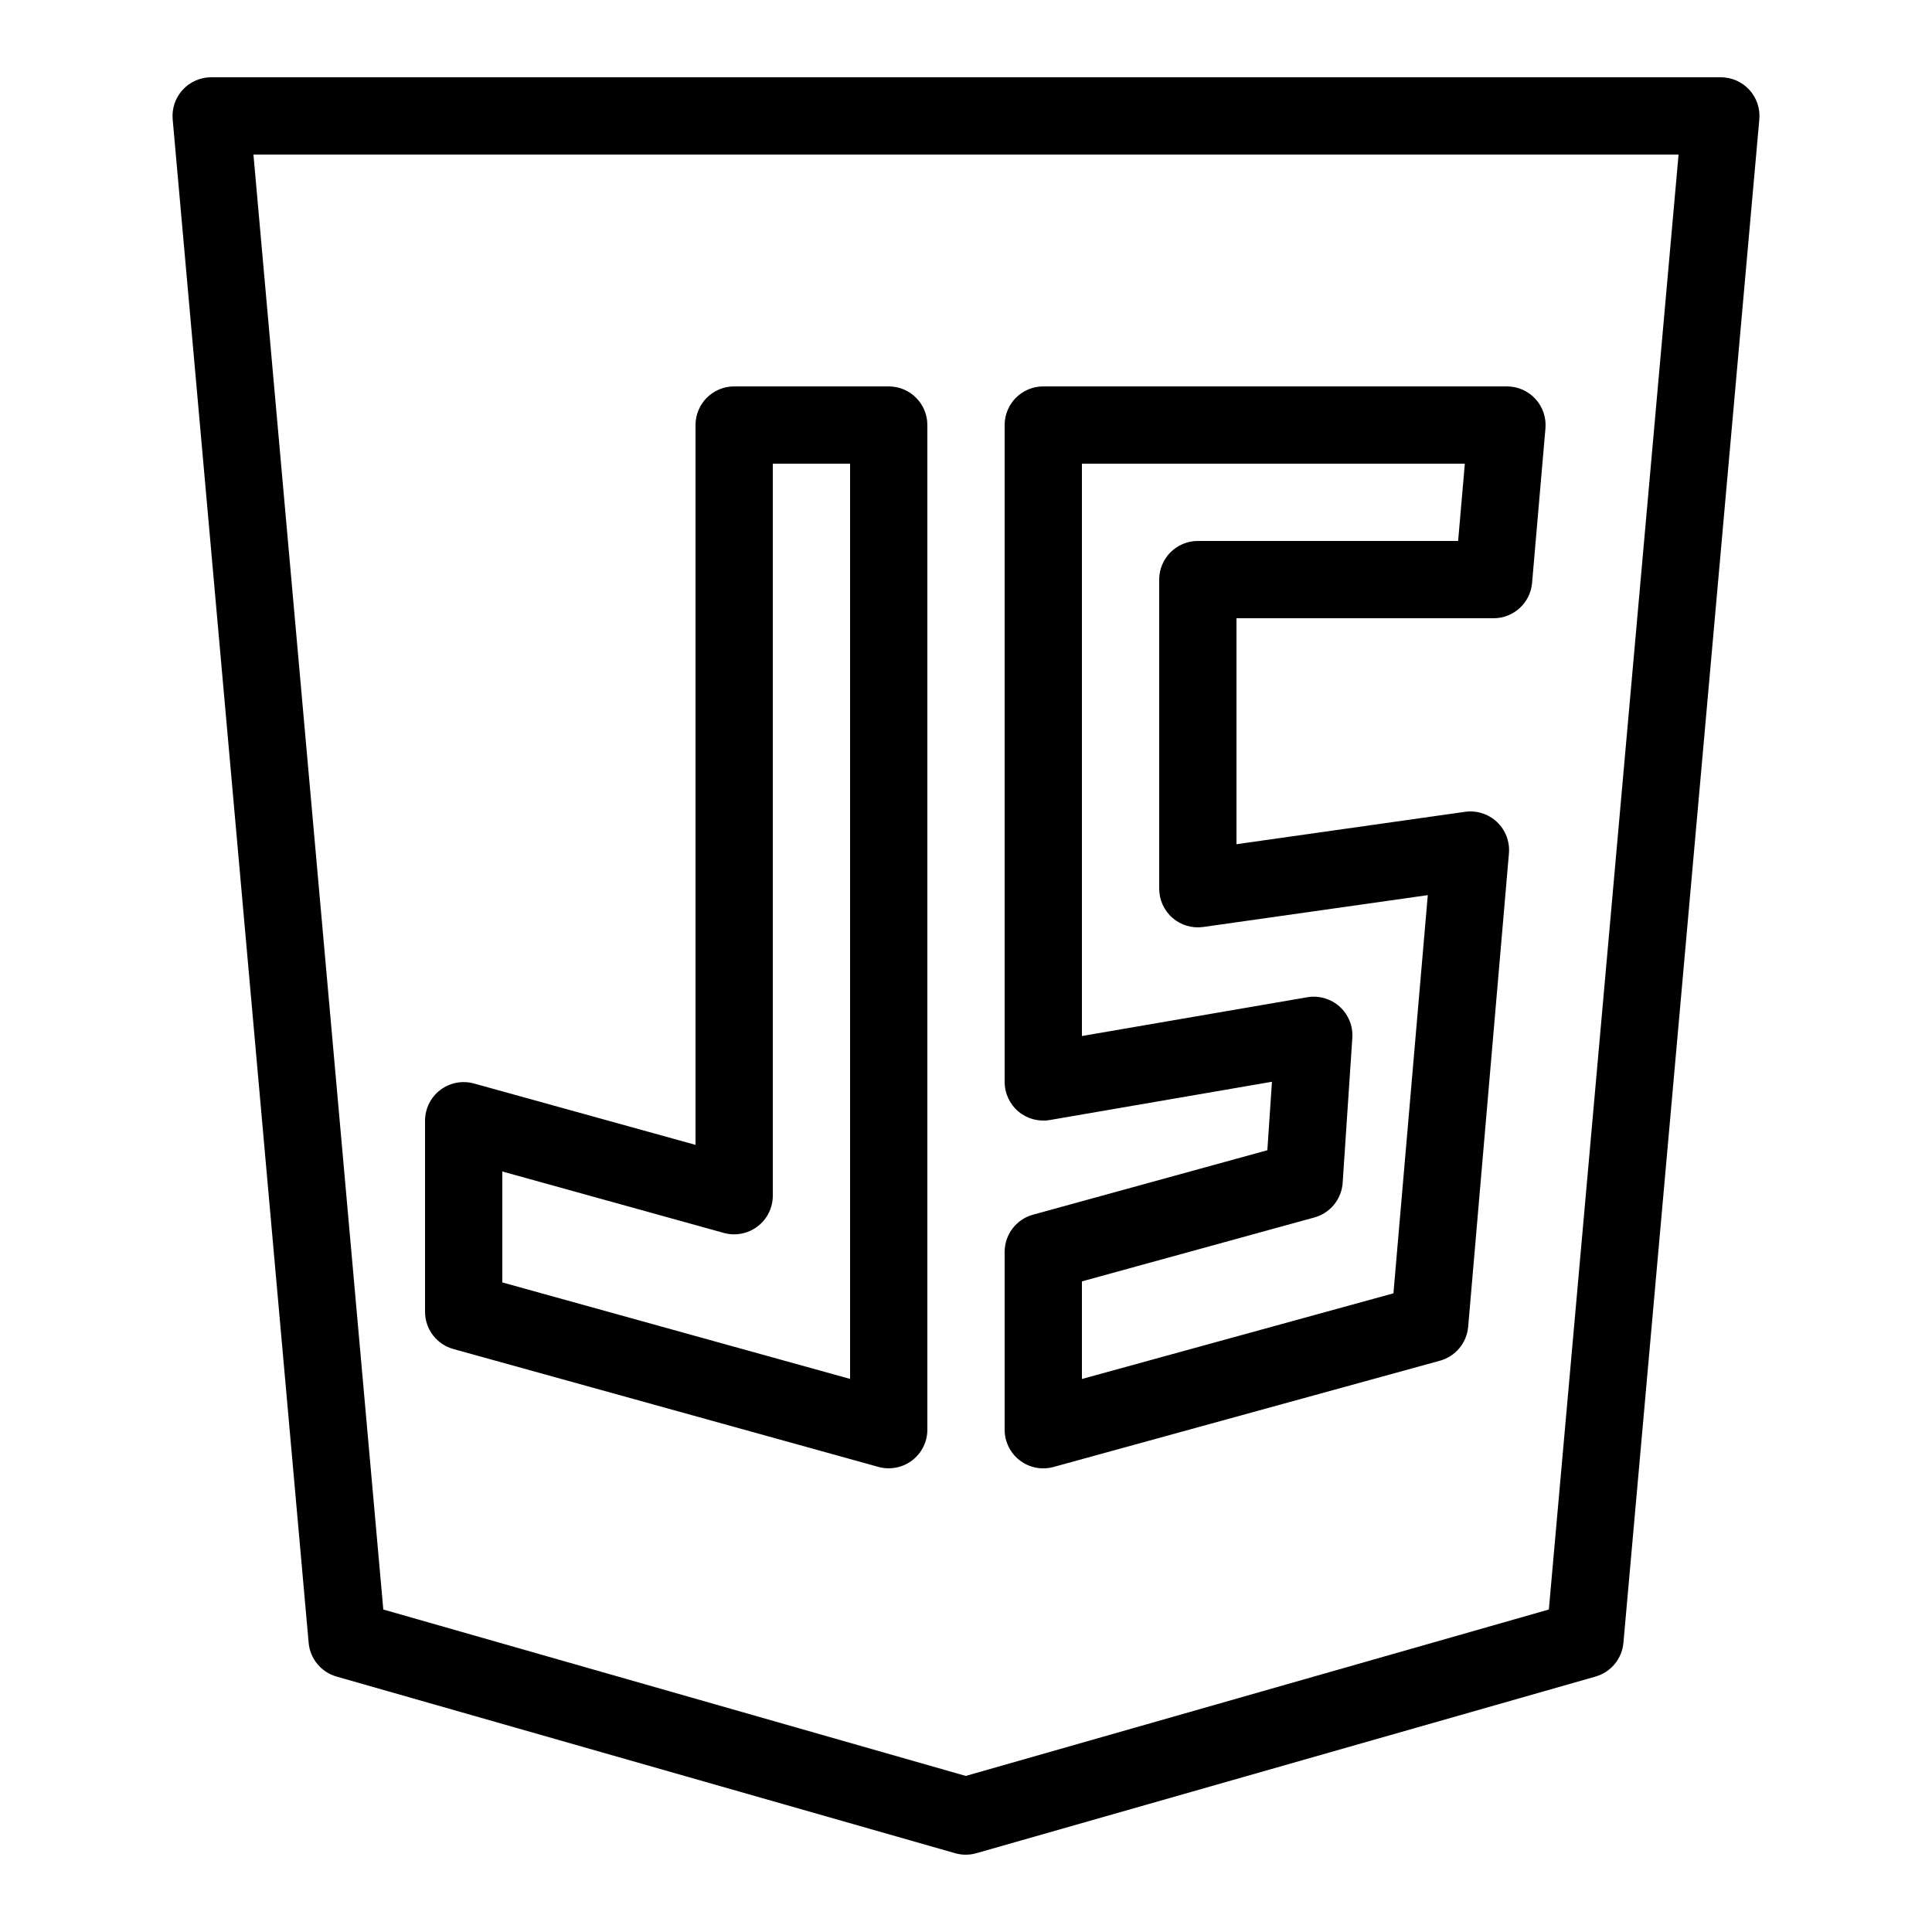
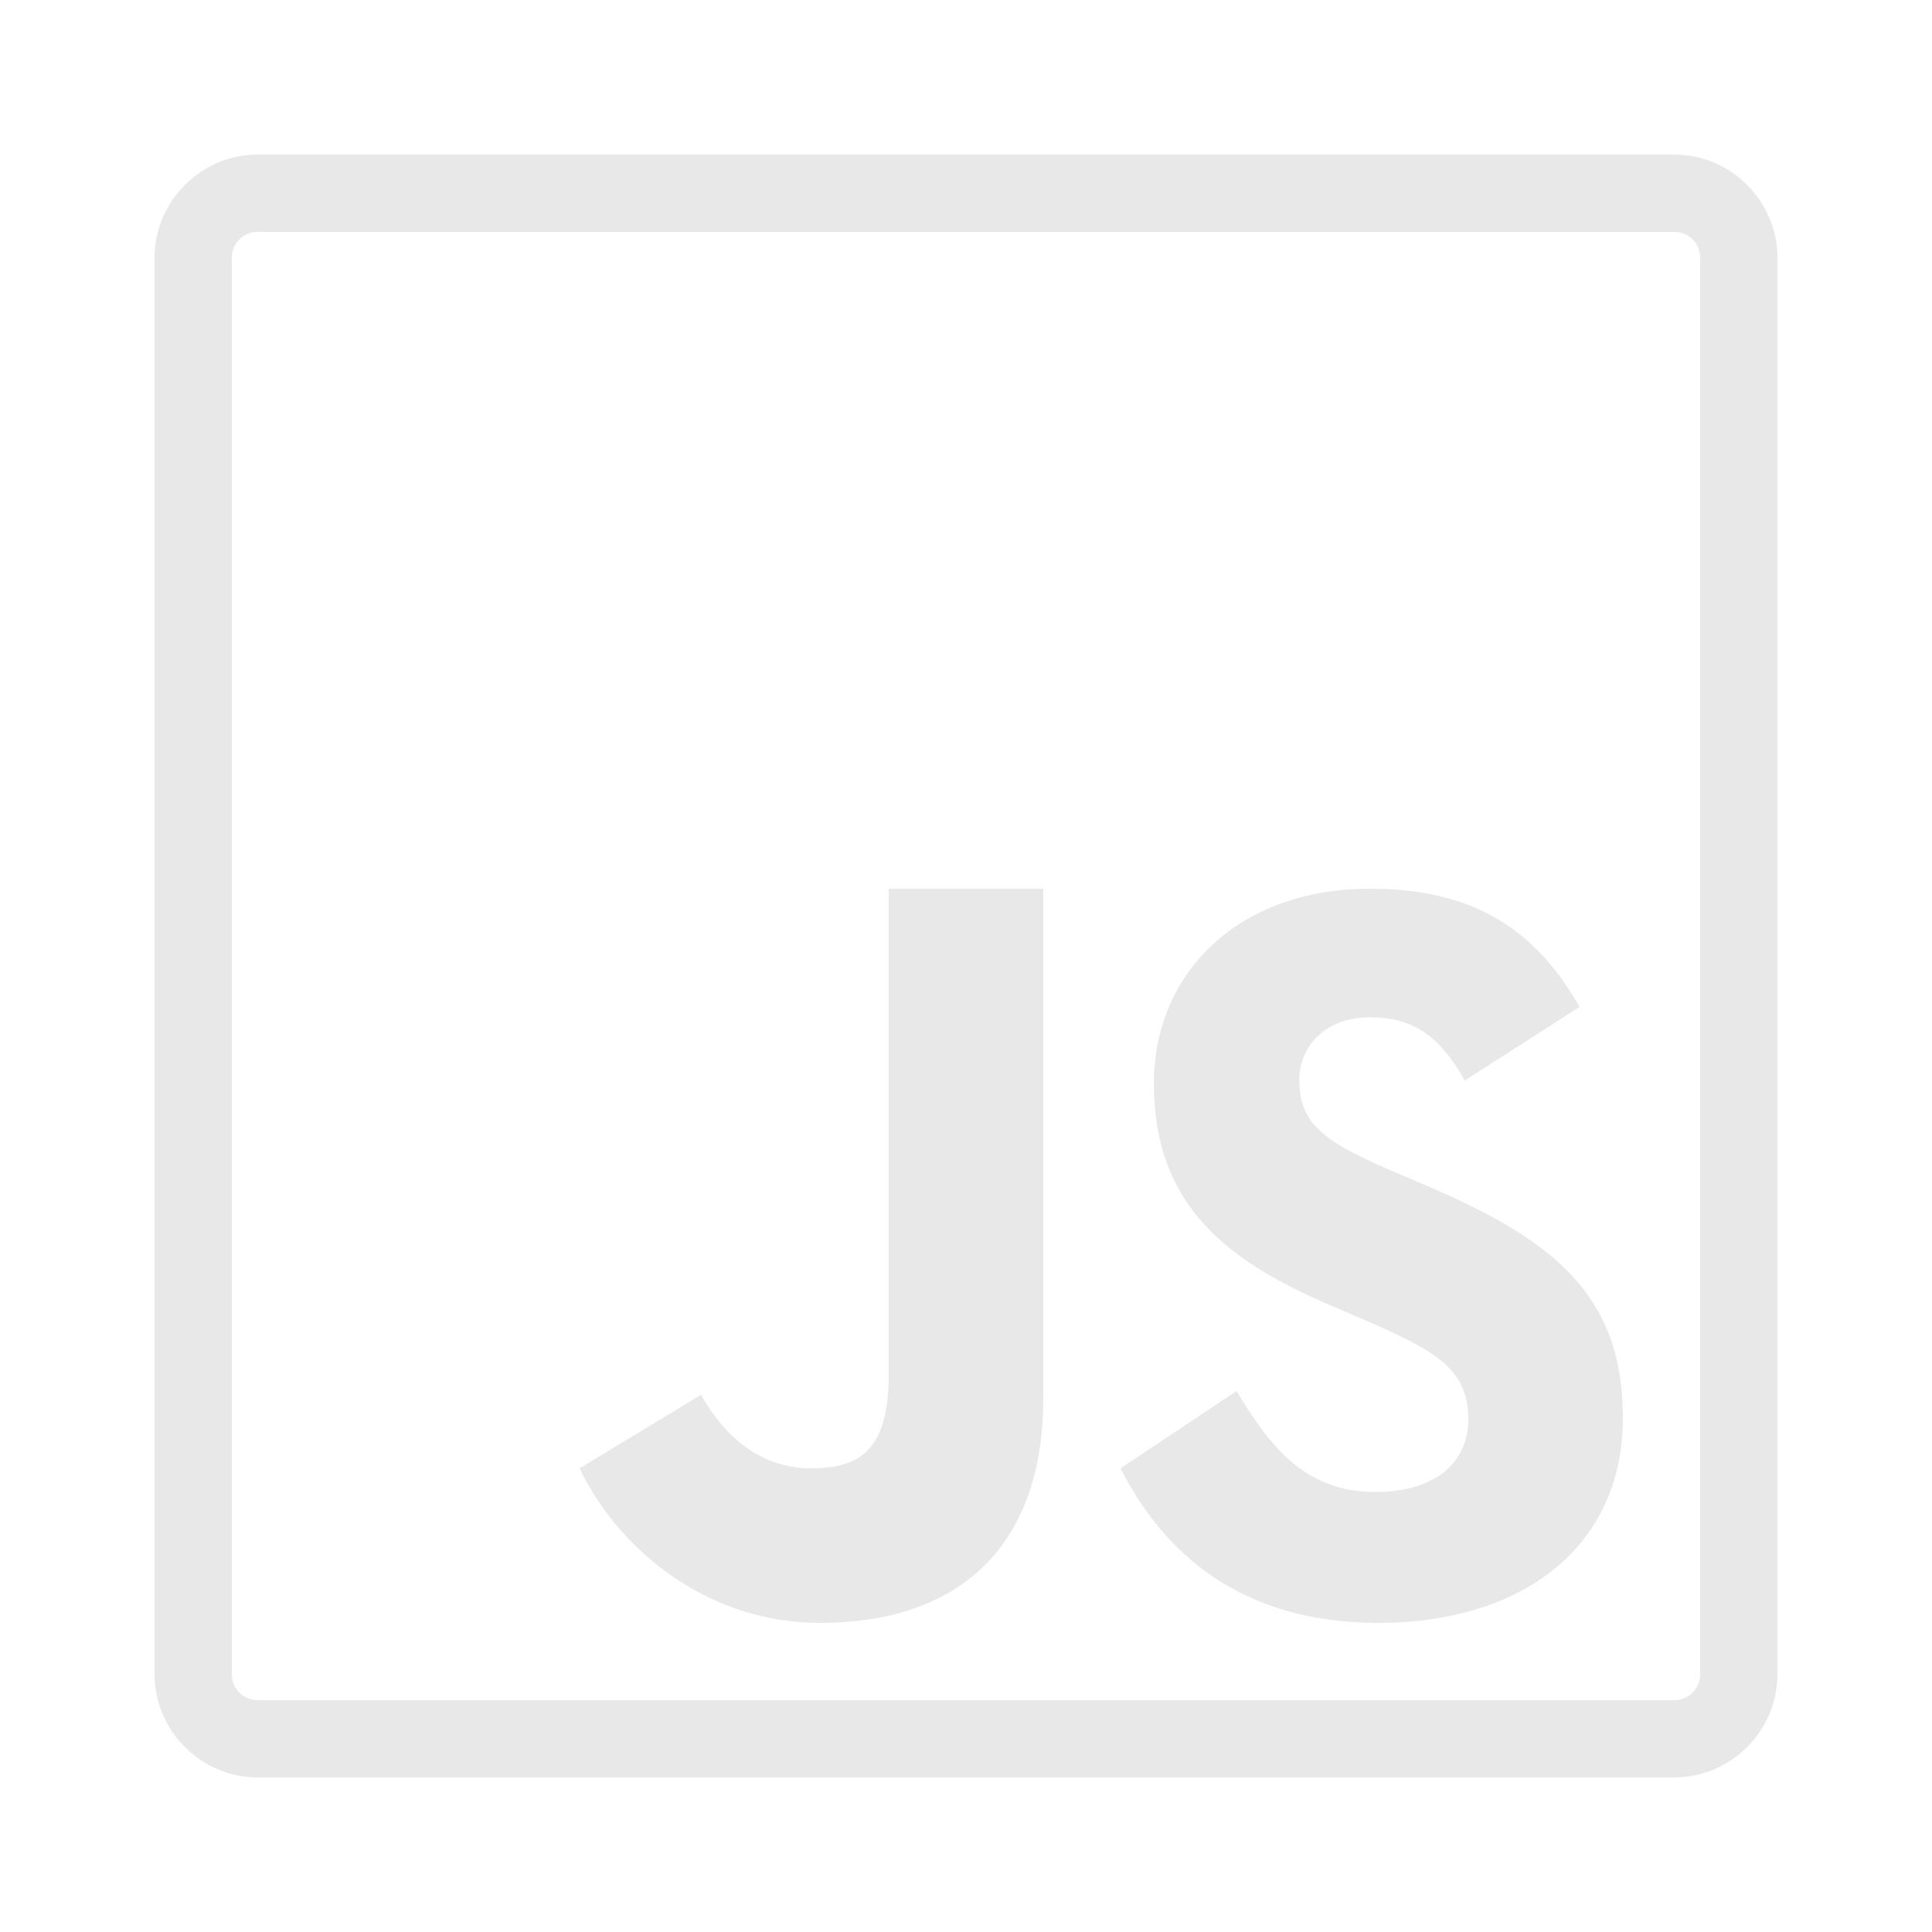
- <svg xmlns="http://www.w3.org/2000/svg" fill="#000000" viewBox="0 0 50 50" width="50px" height="50px">
-   <path d="M 5.465 2 A 1 1 0 0 0 4.469 3.09 L 7.988 42.516 A 1 1 0 0 0 8.709 43.389 L 24.719 47.961 A 1 1 0 0 0 25.268 47.961 L 41.293 43.389 A 1 1 0 0 0 42.014 42.516 L 45.531 3.09 A 1 1 0 0 0 44.535 2 L 5.465 2 z M 6.559 4 L 43.441 4 L 40.084 41.654 L 24.994 45.961 L 9.92 41.654 L 6.559 4 z M 19 10 A 1 1 0 0 0 18 11 L 18 29.629 L 12.268 28.041 A 1 1 0 0 0 11 29.004 L 11 33.949 A 1 1 0 0 0 11.732 34.912 L 22.732 37.963 A 1 1 0 0 0 24 37 L 24 11 A 1 1 0 0 0 23 10 L 19 10 z M 27 10 A 1 1 0 0 0 26 11 L 26 28 A 1 1 0 0 0 27.17 28.986 L 32.918 27.996 L 32.799 29.768 L 26.734 31.436 A 1 1 0 0 0 26 32.398 L 26 37 A 1 1 0 0 0 27.266 37.965 L 37.266 35.215 A 1 1 0 0 0 37.996 34.336 L 39.051 22.086 A 1 1 0 0 0 37.914 21.01 L 32 21.848 L 32 16 L 38.654 16 A 1 1 0 0 0 39.65 15.086 L 39.996 11.086 A 1 1 0 0 0 39 10 L 27 10 z M 20 12 L 22 12 L 22 35.686 L 13 33.189 L 13 30.318 L 18.732 31.908 A 1 1 0 0 0 20 30.945 L 20 12 z M 28 12 L 37.91 12 L 37.736 14 L 31 14 A 1 1 0 0 0 30 15 L 30 23 A 1 1 0 0 0 31.141 23.99 L 36.951 23.166 L 36.062 33.471 L 28 35.688 L 28 33.162 L 34.016 31.508 A 1 1 0 0 0 34.748 30.611 L 34.998 26.861 A 1 1 0 0 0 33.83 25.809 L 28 26.812 L 28 12 z" />
+ <svg xmlns="http://www.w3.org/2000/svg" viewBox="0 0 50 50" width="50px" height="50px">
+   <g id="surface131080585">
+     <path style=" stroke:none;fill-rule:nonzero;fill:rgb(90.98%,90.98%,90.98%);fill-opacity:1;" d="M 6.668 4 C 5.207 4 4 5.207 4 6.668 L 4 43.332 C 4 44.793 5.207 46 6.668 46 L 43.332 46 C 44.793 46 46 44.797 46 43.332 L 46 6.668 C 46 5.207 44.797 4 43.332 4 Z M 6.668 6 L 43.332 6 C 43.703 6 44 6.297 44 6.668 L 44 43.332 C 44 43.703 43.703 44 43.332 44 L 6.668 44 C 6.297 44 6 43.703 6 43.332 L 6 6.668 C 6 6.297 6.297 6 6.668 6 Z M 23 23 L 23 35.574 C 23 37.504 22.27 38 21 38 C 19.672 38 18.75 37.172 18.141 36.098 L 15 38 C 15.91 39.926 18.141 42 21.234 42 C 24.656 42 27 40.18 27 36.184 L 27 23 Z M 35.453 23 C 32.047 23 29.863 25.18 29.863 28.043 C 29.863 31.148 31.695 32.617 34.449 33.789 L 35.402 34.199 C 37.141 34.961 38 35.426 38 36.734 C 38 37.824 37.172 38.613 35.59 38.613 C 33.707 38.613 32.816 37.336 32 36 L 29 38 C 30.121 40.215 32.133 42 35.676 42 C 39.301 42 42 40.117 42 36.684 C 42 33.496 40.172 32.078 36.926 30.688 L 35.973 30.281 C 34.336 29.57 33.625 29.109 33.625 27.965 C 33.625 27.039 34.336 26.328 35.453 26.328 C 36.551 26.328 37.254 26.793 37.906 27.965 L 40.879 26.059 C 39.625 23.844 37.879 23 35.453 23 Z M 35.453 23 " />
+   </g>
</svg>
